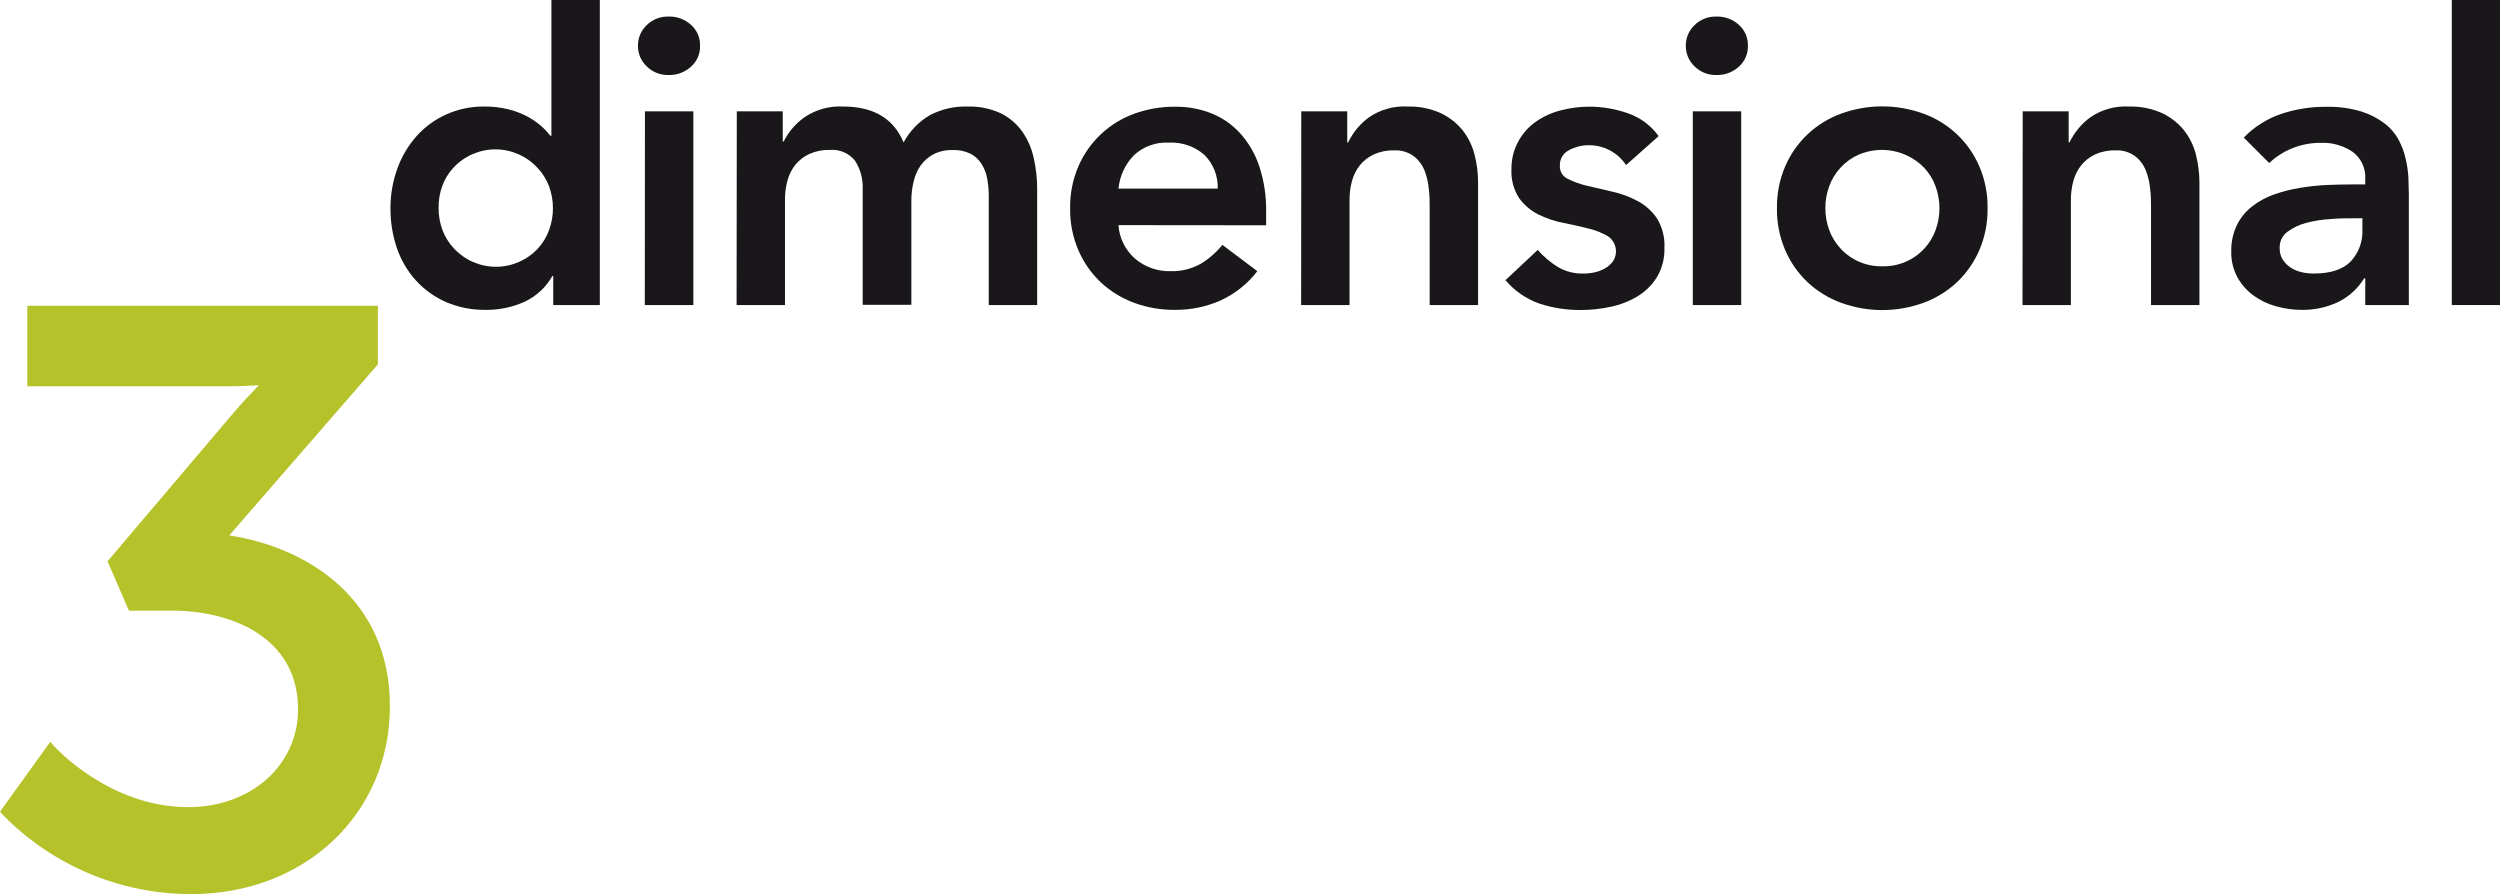
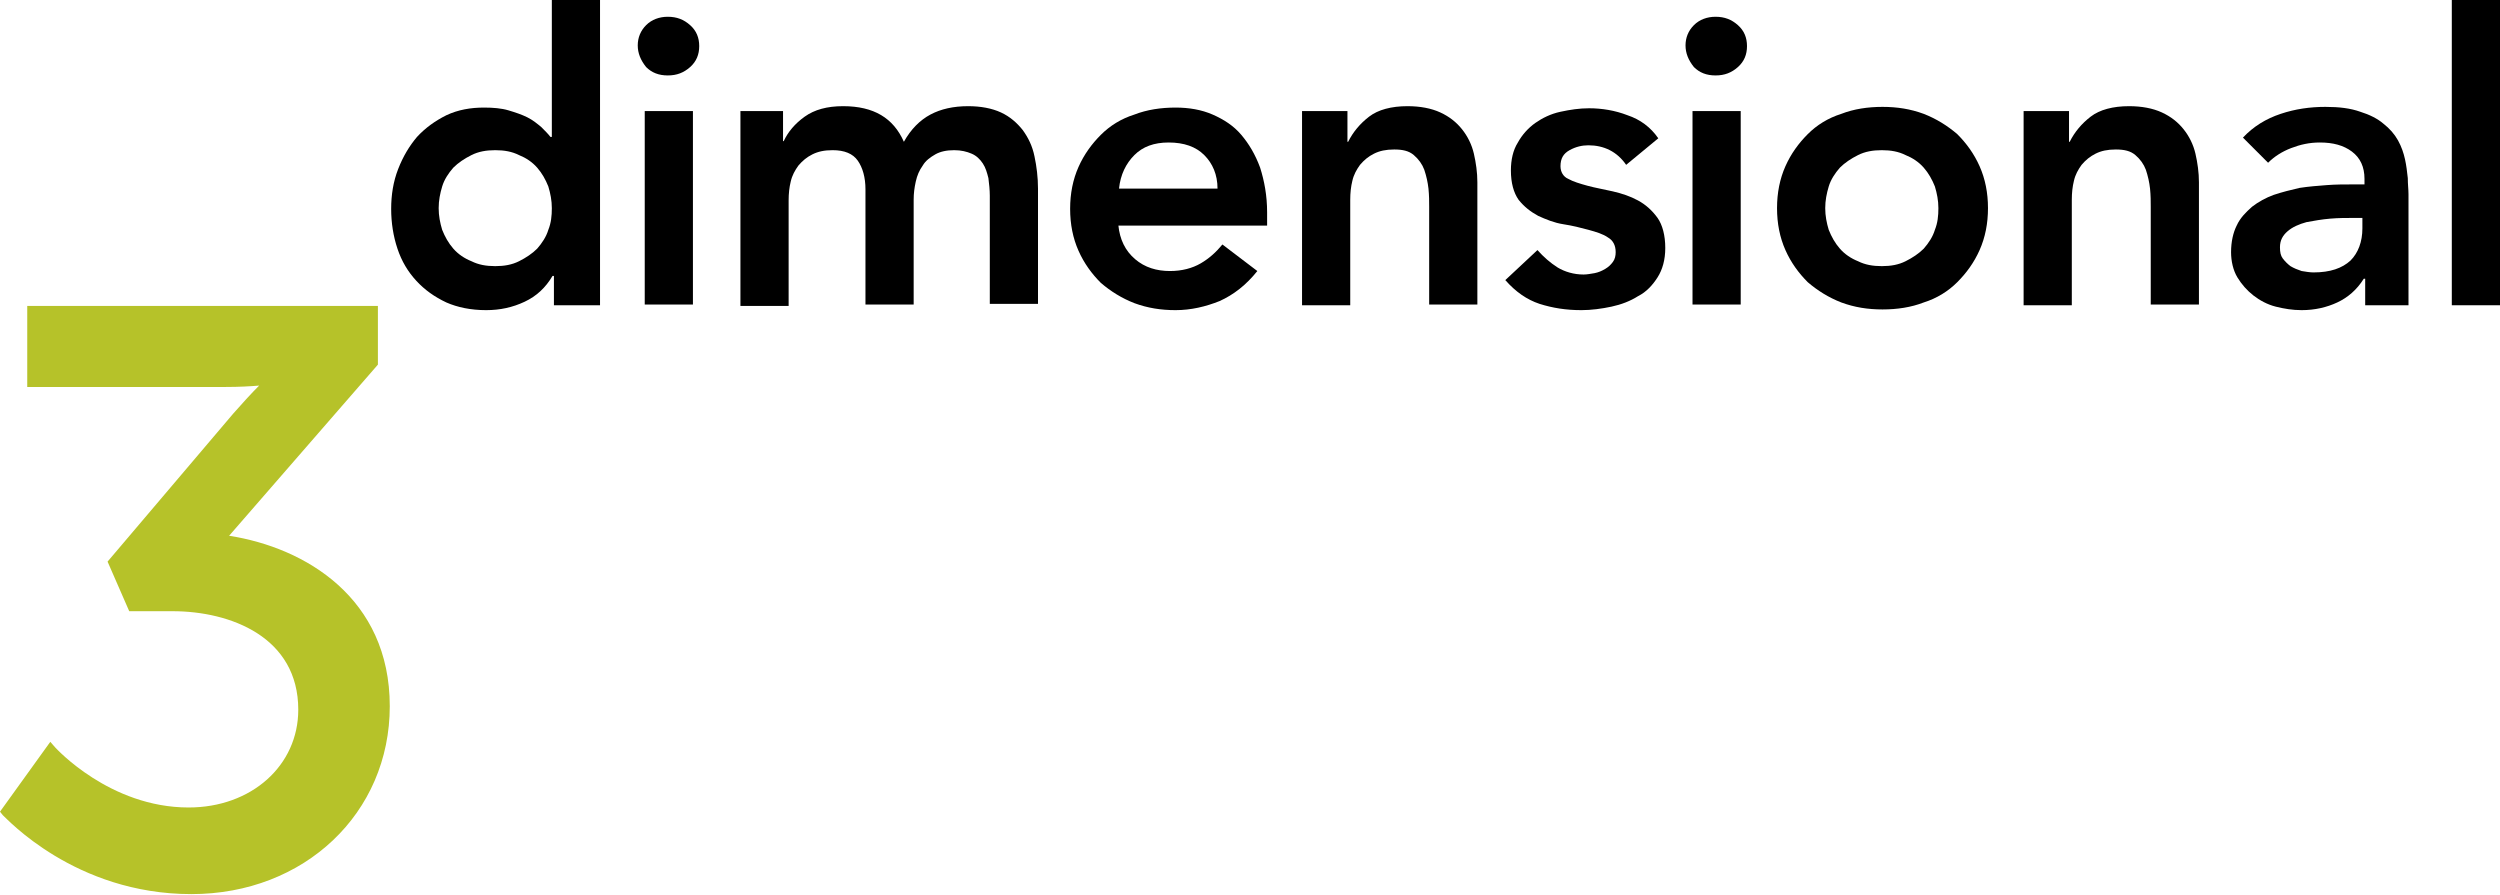
<svg xmlns="http://www.w3.org/2000/svg" version="1.1" id="Ebene_1" x="0px" y="0px" viewBox="0 0 357.9 128" xml:space="preserve">
-   <defs>
-     <style>.cls-1{fill:#1a171b;}.cls-2{fill:#b6c229;}</style>
-   </defs>
-   <path class="cls-1" d="M79.2,39.51h-.12a8.9,8.9,0,0,1-4,3.7,13.15,13.15,0,0,1-5.49,1.15,14,14,0,0,1-5.75-1.12,12.85,12.85,0,0,1-4.3-3.09,13.31,13.31,0,0,1-2.72-4.63,17.39,17.39,0,0,1-.92-5.71,16.48,16.48,0,0,1,1-5.72,14.25,14.25,0,0,1,2.75-4.62,12.62,12.62,0,0,1,4.24-3.09,12.88,12.88,0,0,1,5.43-1.13,13.85,13.85,0,0,1,3.47.4,12.1,12.1,0,0,1,2.65,1,11.12,11.12,0,0,1,2,1.36,9.57,9.57,0,0,1,1.33,1.42h.17V0h6.93V43.67H79.2Zm-16.41-9.7a9,9,0,0,0,.55,3.12A7.76,7.76,0,0,0,65,35.58a8.2,8.2,0,0,0,12,0,7.74,7.74,0,0,0,1.61-2.65,9.12,9.12,0,0,0,0-6.24A7.78,7.78,0,0,0,76.92,24a8.19,8.19,0,0,0-12,0,7.8,7.8,0,0,0-1.62,2.66A8.92,8.92,0,0,0,62.79,29.81Z" />
-   <path class="cls-1" d="M91.33,6.53a4,4,0,0,1,1.24-2.92,4.27,4.27,0,0,1,3.15-1.24,4.55,4.55,0,0,1,3.2,1.18,3.85,3.85,0,0,1,1.3,3,3.84,3.84,0,0,1-1.3,3,4.56,4.56,0,0,1-3.2,1.19,4.27,4.27,0,0,1-3.15-1.25A4,4,0,0,1,91.33,6.53Zm1,9.41h6.93V43.67H92.31Z" />
-   <path class="cls-1" d="M105.48,15.94h6.58v4.33h.12a9.42,9.42,0,0,1,3-3.49,9,9,0,0,1,5.52-1.53q6.52,0,8.66,5.14a9.9,9.9,0,0,1,3.76-3.9,10.93,10.93,0,0,1,5.37-1.24,10.75,10.75,0,0,1,4.68.92,8.22,8.22,0,0,1,3.09,2.55,10.28,10.28,0,0,1,1.7,3.78,19.66,19.66,0,0,1,.52,4.65V43.67h-6.93V28a13.16,13.16,0,0,0-.23-2.46,5.73,5.73,0,0,0-.81-2.08A4,4,0,0,0,138.92,22a5.36,5.36,0,0,0-2.54-.52,5.75,5.75,0,0,0-2.74.6,5.47,5.47,0,0,0-1.85,1.62,6.74,6.74,0,0,0-1,2.31,11.2,11.2,0,0,0-.32,2.63v15H123.5V27.15A7,7,0,0,0,122.4,23a4.16,4.16,0,0,0-3.64-1.53,6.53,6.53,0,0,0-2.91.58,5.51,5.51,0,0,0-2,1.56,6.1,6.1,0,0,0-1.12,2.25,10.1,10.1,0,0,0-.35,2.66V43.67h-6.93Z" />
-   <path class="cls-1" d="M160.12,32.23a7,7,0,0,0,2.43,4.85,7.55,7.55,0,0,0,5,1.74,8.32,8.32,0,0,0,4.37-1.07A12.17,12.17,0,0,0,175,35.06l5,3.76a14,14,0,0,1-5.43,4.27,15.93,15.93,0,0,1-6.29,1.27,16.44,16.44,0,0,1-5.89-1,14.11,14.11,0,0,1-4.8-2.94,13.89,13.89,0,0,1-3.21-4.6,14.63,14.63,0,0,1-1.18-6,14.64,14.64,0,0,1,1.18-6,13.82,13.82,0,0,1,8-7.54,16.67,16.67,0,0,1,5.89-1,13.54,13.54,0,0,1,5.28,1,11.23,11.23,0,0,1,4.1,2.92,13.32,13.32,0,0,1,2.66,4.71,19.8,19.8,0,0,1,.95,6.44v1.9ZM174.33,27a6.54,6.54,0,0,0-1.9-4.82,7.2,7.2,0,0,0-5.15-1.76,6.74,6.74,0,0,0-4.93,1.79A7.94,7.94,0,0,0,160.12,27Z" />
-   <path class="cls-1" d="M186.29,15.94h6.58v4.45H193a9.62,9.62,0,0,1,3-3.61,8.9,8.9,0,0,1,5.49-1.53,11,11,0,0,1,4.71.92,9,9,0,0,1,3.15,2.43,9.36,9.36,0,0,1,1.73,3.47,15.78,15.78,0,0,1,.52,4.1v17.5h-6.93v-14c0-.77,0-1.62-.12-2.57a9.49,9.49,0,0,0-.6-2.65,4.9,4.9,0,0,0-1.54-2.08,4.36,4.36,0,0,0-2.83-.84,6.53,6.53,0,0,0-2.91.58,5.51,5.51,0,0,0-2,1.56,6.1,6.1,0,0,0-1.12,2.25,10.1,10.1,0,0,0-.35,2.66V43.67h-6.93Z" />
-   <path class="cls-1" d="M232.79,23.63a6.35,6.35,0,0,0-5.43-2.84,5.86,5.86,0,0,0-2.72.7,2.36,2.36,0,0,0-1.33,2.25,1.94,1.94,0,0,0,1.1,1.85,12.45,12.45,0,0,0,2.77,1c1.12.27,2.32.55,3.61.84a14.24,14.24,0,0,1,3.62,1.33,7.85,7.85,0,0,1,2.77,2.45,7.35,7.35,0,0,1,1.1,4.28,7.73,7.73,0,0,1-1.07,4.18,8.4,8.4,0,0,1-2.78,2.75,12.31,12.31,0,0,1-3.84,1.5,20,20,0,0,1-4.27.46,18.52,18.52,0,0,1-5.95-.92,11.27,11.27,0,0,1-4.85-3.35l4.62-4.33A12.77,12.77,0,0,0,223,38.21a6.86,6.86,0,0,0,3.72.95,7.16,7.16,0,0,0,1.56-.17,4.87,4.87,0,0,0,1.5-.58,3.45,3.45,0,0,0,1.13-1,2.6,2.6,0,0,0-.66-3.55,10,10,0,0,0-2.78-1.13c-1.11-.29-2.32-.55-3.61-.81a14,14,0,0,1-3.61-1.21,7.65,7.65,0,0,1-2.77-2.34,7,7,0,0,1-1.1-4.16,8,8,0,0,1,1-4,8.25,8.25,0,0,1,2.51-2.8,10.94,10.94,0,0,1,3.58-1.62,16.23,16.23,0,0,1,4.1-.52,16.6,16.6,0,0,1,5.49.95,9,9,0,0,1,4.39,3.27Z" />
-   <path class="cls-1" d="M241.34,6.53a4,4,0,0,1,1.24-2.92,4.27,4.27,0,0,1,3.15-1.24,4.55,4.55,0,0,1,3.2,1.18,3.85,3.85,0,0,1,1.3,3,3.84,3.84,0,0,1-1.3,3,4.56,4.56,0,0,1-3.2,1.19,4.27,4.27,0,0,1-3.15-1.25A4,4,0,0,1,241.34,6.53Zm1,9.41h6.93V43.67h-6.93Z" />
-   <path class="cls-1" d="M254.39,29.81a14.64,14.64,0,0,1,1.18-6,13.84,13.84,0,0,1,8-7.54,17.23,17.23,0,0,1,11.79,0,13.84,13.84,0,0,1,8,7.54,14.64,14.64,0,0,1,1.18,6,14.63,14.63,0,0,1-1.18,6,13.89,13.89,0,0,1-3.21,4.6,14.07,14.07,0,0,1-4.79,2.94,17.23,17.23,0,0,1-11.79,0,14.16,14.16,0,0,1-4.79-2.94,13.89,13.89,0,0,1-3.21-4.6A14.63,14.63,0,0,1,254.39,29.81Zm6.93,0a9,9,0,0,0,.55,3.12,7.92,7.92,0,0,0,1.62,2.65,7.89,7.89,0,0,0,6,2.54,7.89,7.89,0,0,0,6-2.54,7.74,7.74,0,0,0,1.61-2.65,9.12,9.12,0,0,0,0-6.24A7.78,7.78,0,0,0,275.45,24a8.46,8.46,0,0,0-9.39-1.85,7.91,7.91,0,0,0-4.19,4.51A8.92,8.92,0,0,0,261.32,29.81Z" />
-   <path class="cls-1" d="M289.57,15.94h6.58v4.45h.12a9.62,9.62,0,0,1,3-3.61,8.9,8.9,0,0,1,5.49-1.53,11,11,0,0,1,4.71.92,9,9,0,0,1,3.15,2.43,9.36,9.36,0,0,1,1.73,3.47,16.22,16.22,0,0,1,.52,4.1v17.5h-6.93v-14c0-.77,0-1.62-.12-2.57a9.16,9.16,0,0,0-.61-2.65,4.8,4.8,0,0,0-1.53-2.08,4.36,4.36,0,0,0-2.83-.84,6.51,6.51,0,0,0-2.91.58,5.51,5.51,0,0,0-2,1.56,6.1,6.1,0,0,0-1.12,2.25,10.1,10.1,0,0,0-.35,2.66V43.67h-6.93Z" />
-   <path class="cls-1" d="M338.61,39.86h-.17a9,9,0,0,1-3.82,3.43,11.83,11.83,0,0,1-5.08,1.07,13.44,13.44,0,0,1-3.73-.52,9.79,9.79,0,0,1-3.23-1.56,7.93,7.93,0,0,1-2.28-2.6,7.34,7.34,0,0,1-.87-3.64,8.38,8.38,0,0,1,.81-3.84,7.79,7.79,0,0,1,2.17-2.65,10.9,10.9,0,0,1,3.14-1.71,21.92,21.92,0,0,1,3.73-.95,33.92,33.92,0,0,1,3.9-.41c1.31-.05,2.54-.08,3.7-.08h1.73v-.75a4.5,4.5,0,0,0-1.79-3.9,7.58,7.58,0,0,0-4.57-1.3,10.73,10.73,0,0,0-4.1.78,10.38,10.38,0,0,0-3.29,2.11l-3.64-3.64a13.39,13.39,0,0,1,5.4-3.41,20,20,0,0,1,6.39-1,16.14,16.14,0,0,1,5,.66,10.85,10.85,0,0,1,3.35,1.71,7.39,7.39,0,0,1,2.05,2.4,10.56,10.56,0,0,1,1,2.74,15.3,15.3,0,0,1,.38,2.68c0,.87.06,1.63.06,2.29V43.67h-6.24Zm-.41-8.61h-1.44c-1,0-2,0-3.23.12a17.05,17.05,0,0,0-3.38.54,7.73,7.73,0,0,0-2.69,1.28,2.75,2.75,0,0,0-1.1,2.33,2.94,2.94,0,0,0,.44,1.65,3.89,3.89,0,0,0,1.12,1.13,4.54,4.54,0,0,0,1.56.66,7.35,7.35,0,0,0,1.73.2c2.39,0,4.15-.56,5.29-1.7a6.28,6.28,0,0,0,1.7-4.65Z" />
-   <path class="cls-1" d="M351,0h6.93V43.67H351Z" />
-   <path class="cls-2" d="M27.39,128A37.74,37.74,0,0,1,.44,116.69L0,116.2l7.2-10,.68.76c.08.09,7.85,8.59,19.05,8.59,9,0,15.74-6,15.74-14,0-10.43-9.72-14.13-18-14.13H18.46l-3.07-7.06,18-21.21c1.39-1.64,2.71-3,3.67-4-1.17.08-2.81.15-4.89.15H3.91V43.78H54.1v8.38L32.82,76.65c11,1.68,23,8.93,23,24.43S43.6,128,27.39,128Z" />
+   <style type="text/css">
+ 	.st0{fill:#000000;}
+ 	.st1{fill:#B6C229;}
+ </style>
+   <g>
+     <path class="st0" d="M79.2,39.5h-0.1c-1,1.7-2.3,2.9-4,3.7c-1.7,0.8-3.5,1.2-5.5,1.2c-2.2,0-4.1-0.4-5.7-1.1   c-1.7-0.8-3.1-1.8-4.3-3.1c-1.2-1.3-2.1-2.8-2.7-4.6c-0.6-1.8-0.9-3.7-0.9-5.7c0-2,0.3-3.9,1-5.7c0.7-1.8,1.6-3.3,2.7-4.6   c1.2-1.3,2.6-2.3,4.2-3.1c1.7-0.8,3.5-1.1,5.4-1.1c1.3,0,2.5,0.1,3.5,0.4c1,0.3,1.9,0.6,2.7,1c0.8,0.4,1.4,0.9,2,1.4   c0.5,0.5,1,1,1.3,1.4h0.2V0h6.9v43.7h-6.6V39.5z M62.8,29.8c0,1.1,0.2,2.1,0.5,3.1c0.4,1,0.9,1.9,1.6,2.7c0.7,0.8,1.6,1.4,2.6,1.8   c1,0.5,2.1,0.7,3.4,0.7c1.3,0,2.4-0.2,3.4-0.7c1-0.5,1.9-1.1,2.6-1.8c0.7-0.8,1.3-1.7,1.6-2.7c0.4-1,0.5-2,0.5-3.1   c0-1.1-0.2-2.1-0.5-3.1c-0.4-1-0.9-1.9-1.6-2.7c-0.7-0.8-1.6-1.4-2.6-1.8c-1-0.5-2.1-0.7-3.4-0.7c-1.3,0-2.4,0.2-3.4,0.7   c-1,0.5-1.9,1.1-2.6,1.8c-0.7,0.8-1.3,1.7-1.6,2.7C63,27.7,62.8,28.7,62.8,29.8z" />
+     <path class="st0" d="M91.3,6.5c0-1.1,0.4-2.1,1.2-2.9c0.8-0.8,1.9-1.2,3.1-1.2c1.3,0,2.3,0.4,3.2,1.2c0.9,0.8,1.3,1.8,1.3,3   c0,1.2-0.4,2.2-1.3,3c-0.9,0.8-1.9,1.2-3.2,1.2c-1.3,0-2.3-0.4-3.1-1.2C91.7,8.6,91.3,7.6,91.3,6.5z M92.3,15.9h6.9v27.7h-6.9V15.9   z" />
+     <path class="st0" d="M105.5,15.9h6.6v4.3h0.1c0.6-1.3,1.6-2.5,3-3.5c1.4-1,3.2-1.5,5.5-1.5c4.4,0,7.2,1.7,8.7,5.1   c1-1.8,2.3-3.1,3.8-3.9c1.5-0.8,3.3-1.2,5.4-1.2c1.8,0,3.4,0.3,4.7,0.9c1.3,0.6,2.3,1.5,3.1,2.5c0.8,1.1,1.4,2.3,1.7,3.8   c0.3,1.4,0.5,3,0.5,4.6v16.5h-6.9V28c0-0.8-0.1-1.7-0.2-2.5c-0.2-0.8-0.4-1.5-0.8-2.1c-0.4-0.6-0.9-1.1-1.6-1.4   c-0.7-0.3-1.5-0.5-2.5-0.5c-1.1,0-2,0.2-2.7,0.6s-1.4,0.9-1.8,1.6c-0.5,0.7-0.8,1.4-1,2.3c-0.2,0.9-0.3,1.7-0.3,2.6v15h-6.9V27.1   c0-1.7-0.4-3.1-1.1-4.1c-0.7-1-1.9-1.5-3.6-1.5c-1.2,0-2.1,0.2-2.9,0.6c-0.8,0.4-1.4,0.9-2,1.6c-0.5,0.7-0.9,1.4-1.1,2.3   c-0.2,0.8-0.3,1.7-0.3,2.7v15.1h-6.9V15.9z" />
+     <path class="st0" d="M160.1,32.2c0.2,2.1,1,3.7,2.4,4.9s3.1,1.7,5,1.7c1.7,0,3.2-0.4,4.4-1.1c1.2-0.7,2.2-1.6,3.1-2.7l5,3.8   c-1.6,2-3.4,3.4-5.4,4.3c-2,0.8-4.1,1.3-6.3,1.3c-2.1,0-4-0.3-5.9-1c-1.8-0.7-3.4-1.7-4.8-2.9c-1.3-1.3-2.4-2.8-3.2-4.6   c-0.8-1.8-1.2-3.8-1.2-6s0.4-4.2,1.2-6c0.8-1.8,1.9-3.3,3.2-4.6c1.3-1.3,2.9-2.3,4.8-2.9c1.8-0.7,3.8-1,5.9-1c1.9,0,3.7,0.3,5.3,1   c1.6,0.7,3,1.6,4.1,2.9c1.1,1.3,2,2.8,2.7,4.7c0.6,1.9,1,4,1,6.4v1.9H160.1z M174.3,27c0-2-0.7-3.6-1.9-4.8   c-1.2-1.2-2.9-1.8-5.1-1.8c-2.1,0-3.7,0.6-4.9,1.8c-1.2,1.2-2,2.8-2.2,4.8H174.3z" />
+     <path class="st0" d="M186.3,15.9h6.6v4.4h0.1c0.7-1.4,1.7-2.6,3-3.6c1.3-1,3.2-1.5,5.5-1.5c1.8,0,3.4,0.3,4.7,0.9   c1.3,0.6,2.3,1.4,3.1,2.4c0.8,1,1.4,2.2,1.7,3.5c0.3,1.3,0.5,2.7,0.5,4.1v17.5h-6.9v-14c0-0.8,0-1.6-0.1-2.6   c-0.1-0.9-0.3-1.8-0.6-2.7c-0.3-0.8-0.8-1.5-1.5-2.1c-0.7-0.6-1.6-0.8-2.8-0.8c-1.2,0-2.1,0.2-2.9,0.6c-0.8,0.4-1.4,0.9-2,1.6   c-0.5,0.7-0.9,1.4-1.1,2.3c-0.2,0.8-0.3,1.7-0.3,2.7v15.1h-6.9V15.9z" />
+     <path class="st0" d="M232.8,23.6c-1.3-1.9-3.2-2.8-5.4-2.8c-0.9,0-1.8,0.2-2.7,0.7c-0.9,0.5-1.3,1.2-1.3,2.3c0,0.8,0.4,1.5,1.1,1.8   c0.7,0.4,1.7,0.7,2.8,1c1.1,0.3,2.3,0.5,3.6,0.8c1.3,0.3,2.5,0.7,3.6,1.3c1.1,0.6,2,1.4,2.8,2.5c0.7,1,1.1,2.5,1.1,4.3   c0,1.7-0.4,3.1-1.1,4.2c-0.7,1.1-1.6,2.1-2.8,2.7c-1.1,0.7-2.4,1.2-3.8,1.5c-1.4,0.3-2.9,0.5-4.3,0.5c-2.2,0-4.1-0.3-6-0.9   c-1.8-0.6-3.4-1.7-4.9-3.4l4.6-4.3c0.9,1,1.8,1.8,2.9,2.5c1,0.6,2.3,1,3.7,1c0.5,0,1-0.1,1.6-0.2c0.5-0.1,1-0.3,1.5-0.6   c0.5-0.3,0.8-0.6,1.1-1c0.3-0.4,0.4-0.9,0.4-1.4c0-1-0.4-1.7-1.1-2.1c-0.7-0.5-1.7-0.8-2.8-1.1c-1.1-0.3-2.3-0.6-3.6-0.8   c-1.3-0.2-2.5-0.7-3.6-1.2c-1.1-0.6-2-1.3-2.8-2.3c-0.7-1-1.1-2.4-1.1-4.2c0-1.5,0.3-2.9,1-4c0.6-1.1,1.5-2.1,2.5-2.8   c1-0.7,2.2-1.3,3.6-1.6s2.7-0.5,4.1-0.5c1.8,0,3.7,0.3,5.5,1c1.8,0.6,3.3,1.7,4.4,3.3L232.8,23.6z" />
+     <path class="st0" d="M241.3,6.5c0-1.1,0.4-2.1,1.2-2.9c0.8-0.8,1.9-1.2,3.1-1.2c1.3,0,2.3,0.4,3.2,1.2c0.9,0.8,1.3,1.8,1.3,3   c0,1.2-0.4,2.2-1.3,3c-0.9,0.8-1.9,1.2-3.2,1.2c-1.3,0-2.3-0.4-3.1-1.2C241.7,8.6,241.3,7.6,241.3,6.5z M242.3,15.9h6.9v27.7h-6.9   V15.9z" />
+     <path class="st0" d="M254.4,29.8c0-2.2,0.4-4.2,1.2-6c0.8-1.8,1.9-3.3,3.2-4.6c1.3-1.3,2.9-2.3,4.8-2.9c1.8-0.7,3.8-1,5.9-1   c2.1,0,4,0.3,5.9,1c1.8,0.7,3.4,1.7,4.8,2.9c1.3,1.3,2.4,2.8,3.2,4.6s1.2,3.8,1.2,6s-0.4,4.2-1.2,6s-1.9,3.3-3.2,4.6   c-1.3,1.3-2.9,2.3-4.8,2.9c-1.8,0.7-3.8,1-5.9,1c-2.1,0-4-0.3-5.9-1c-1.8-0.7-3.4-1.7-4.8-2.9c-1.3-1.3-2.4-2.8-3.2-4.6   C254.8,34,254.4,32,254.4,29.8z M261.3,29.8c0,1.1,0.2,2.1,0.5,3.1c0.4,1,0.9,1.9,1.6,2.7c0.7,0.8,1.6,1.4,2.6,1.8   c1,0.5,2.1,0.7,3.4,0.7c1.3,0,2.4-0.2,3.4-0.7c1-0.5,1.9-1.1,2.6-1.8c0.7-0.8,1.3-1.7,1.6-2.7c0.4-1,0.5-2,0.5-3.1   c0-1.1-0.2-2.1-0.5-3.1c-0.4-1-0.9-1.9-1.6-2.7c-0.7-0.8-1.6-1.4-2.6-1.8c-1-0.5-2.1-0.7-3.4-0.7c-1.3,0-2.4,0.2-3.4,0.7   c-1,0.5-1.9,1.1-2.6,1.8c-0.7,0.8-1.3,1.7-1.6,2.7C261.5,27.7,261.3,28.7,261.3,29.8z" />
+     <path class="st0" d="M289.6,15.9h6.6v4.4h0.1c0.7-1.4,1.7-2.6,3-3.6c1.3-1,3.2-1.5,5.5-1.5c1.8,0,3.4,0.3,4.7,0.9   c1.3,0.6,2.3,1.4,3.1,2.4c0.8,1,1.4,2.2,1.7,3.5c0.3,1.3,0.5,2.7,0.5,4.1v17.5h-6.9v-14c0-0.8,0-1.6-0.1-2.6   c-0.1-0.9-0.3-1.8-0.6-2.7c-0.3-0.8-0.8-1.5-1.5-2.1c-0.7-0.6-1.6-0.8-2.8-0.8c-1.2,0-2.1,0.2-2.9,0.6c-0.8,0.4-1.4,0.9-2,1.6   c-0.5,0.7-0.9,1.4-1.1,2.3c-0.2,0.8-0.3,1.7-0.3,2.7v15.1h-6.9V15.9z" />
+     <path class="st0" d="M338.6,39.9h-0.2c-1,1.6-2.3,2.7-3.8,3.4c-1.5,0.7-3.2,1.1-5.1,1.1c-1.3,0-2.5-0.2-3.7-0.5   c-1.2-0.3-2.3-0.9-3.2-1.6c-0.9-0.7-1.7-1.6-2.3-2.6c-0.6-1-0.9-2.3-0.9-3.6c0-1.5,0.3-2.8,0.8-3.8c0.5-1.1,1.3-1.9,2.2-2.7   c0.9-0.7,2-1.3,3.1-1.7c1.2-0.4,2.4-0.7,3.7-1c1.3-0.2,2.6-0.3,3.9-0.4c1.3-0.1,2.5-0.1,3.7-0.1h1.7v-0.8c0-1.7-0.6-3-1.8-3.9   c-1.2-0.9-2.7-1.3-4.6-1.3c-1.5,0-2.8,0.3-4.1,0.8c-1.3,0.5-2.4,1.2-3.3,2.1l-3.6-3.6c1.5-1.6,3.3-2.7,5.4-3.4c2.1-0.7,4.2-1,6.4-1   c2,0,3.6,0.2,5,0.7c1.3,0.4,2.5,1,3.3,1.7c0.9,0.7,1.6,1.5,2.1,2.4c0.5,0.9,0.8,1.8,1,2.7c0.2,0.9,0.3,1.8,0.4,2.7   c0,0.9,0.1,1.6,0.1,2.3v15.9h-6.2V39.9z M338.2,31.2h-1.4c-1,0-2,0-3.2,0.1c-1.2,0.1-2.3,0.3-3.4,0.5c-1.1,0.3-2,0.7-2.7,1.3   c-0.7,0.6-1.1,1.3-1.1,2.3c0,0.7,0.1,1.2,0.4,1.6c0.3,0.4,0.7,0.8,1.1,1.1c0.5,0.3,1,0.5,1.6,0.7c0.6,0.1,1.2,0.2,1.7,0.2   c2.4,0,4.1-0.6,5.3-1.7c1.1-1.1,1.7-2.7,1.7-4.6V31.2z" />
+     <path class="st0" d="M351,0h6.9v43.7H351V0z" />
+   </g>
+   <g>
+     <path class="st1" d="M27.4,128c-16.7,0-26.5-10.9-27-11.3L0,116.2l7.2-10l0.7,0.8c0.1,0.1,7.8,8.6,19.1,8.6c9,0,15.7-6,15.7-14   c0-10.4-9.7-14.1-18-14.1h-6.2l-3.1-7.1l18-21.2c1.4-1.6,2.7-3,3.7-4c-1.2,0.1-2.8,0.2-4.9,0.2H3.9V43.8h50.2v8.4L32.8,76.7   c10.9,1.7,23,8.9,23,24.4C55.8,116.4,43.6,128,27.4,128z" />
+   </g>
</svg>
